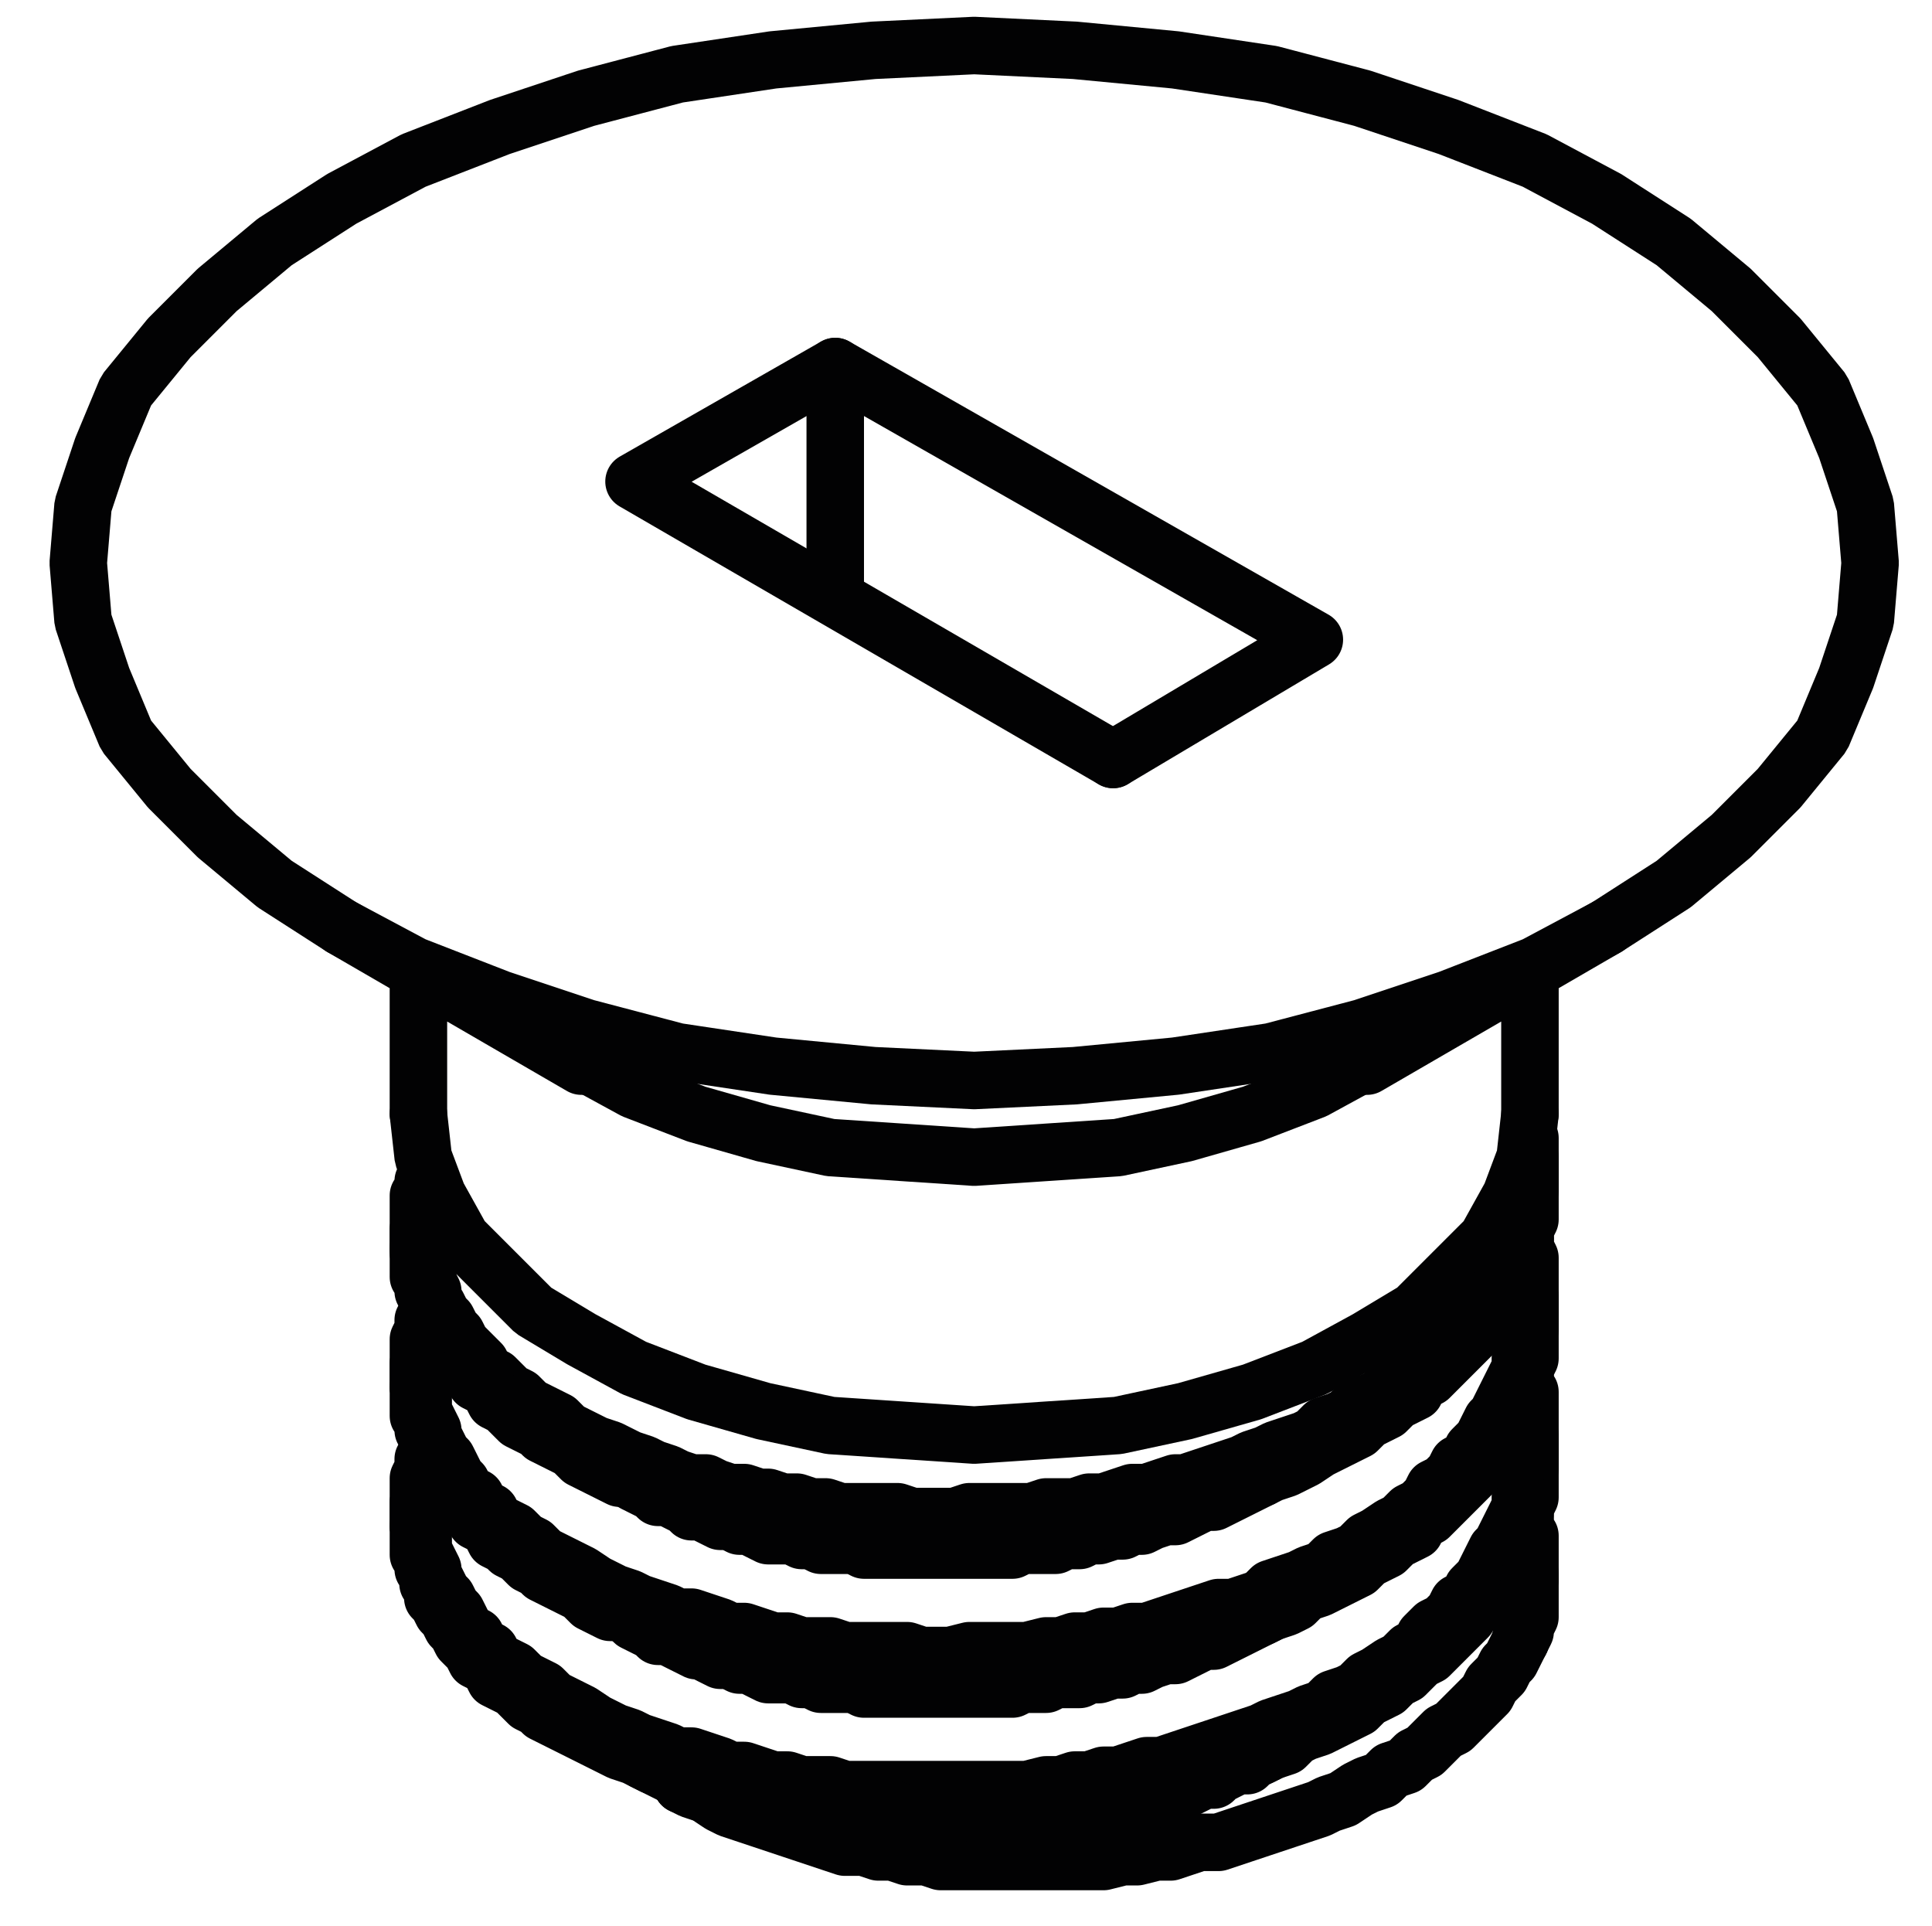
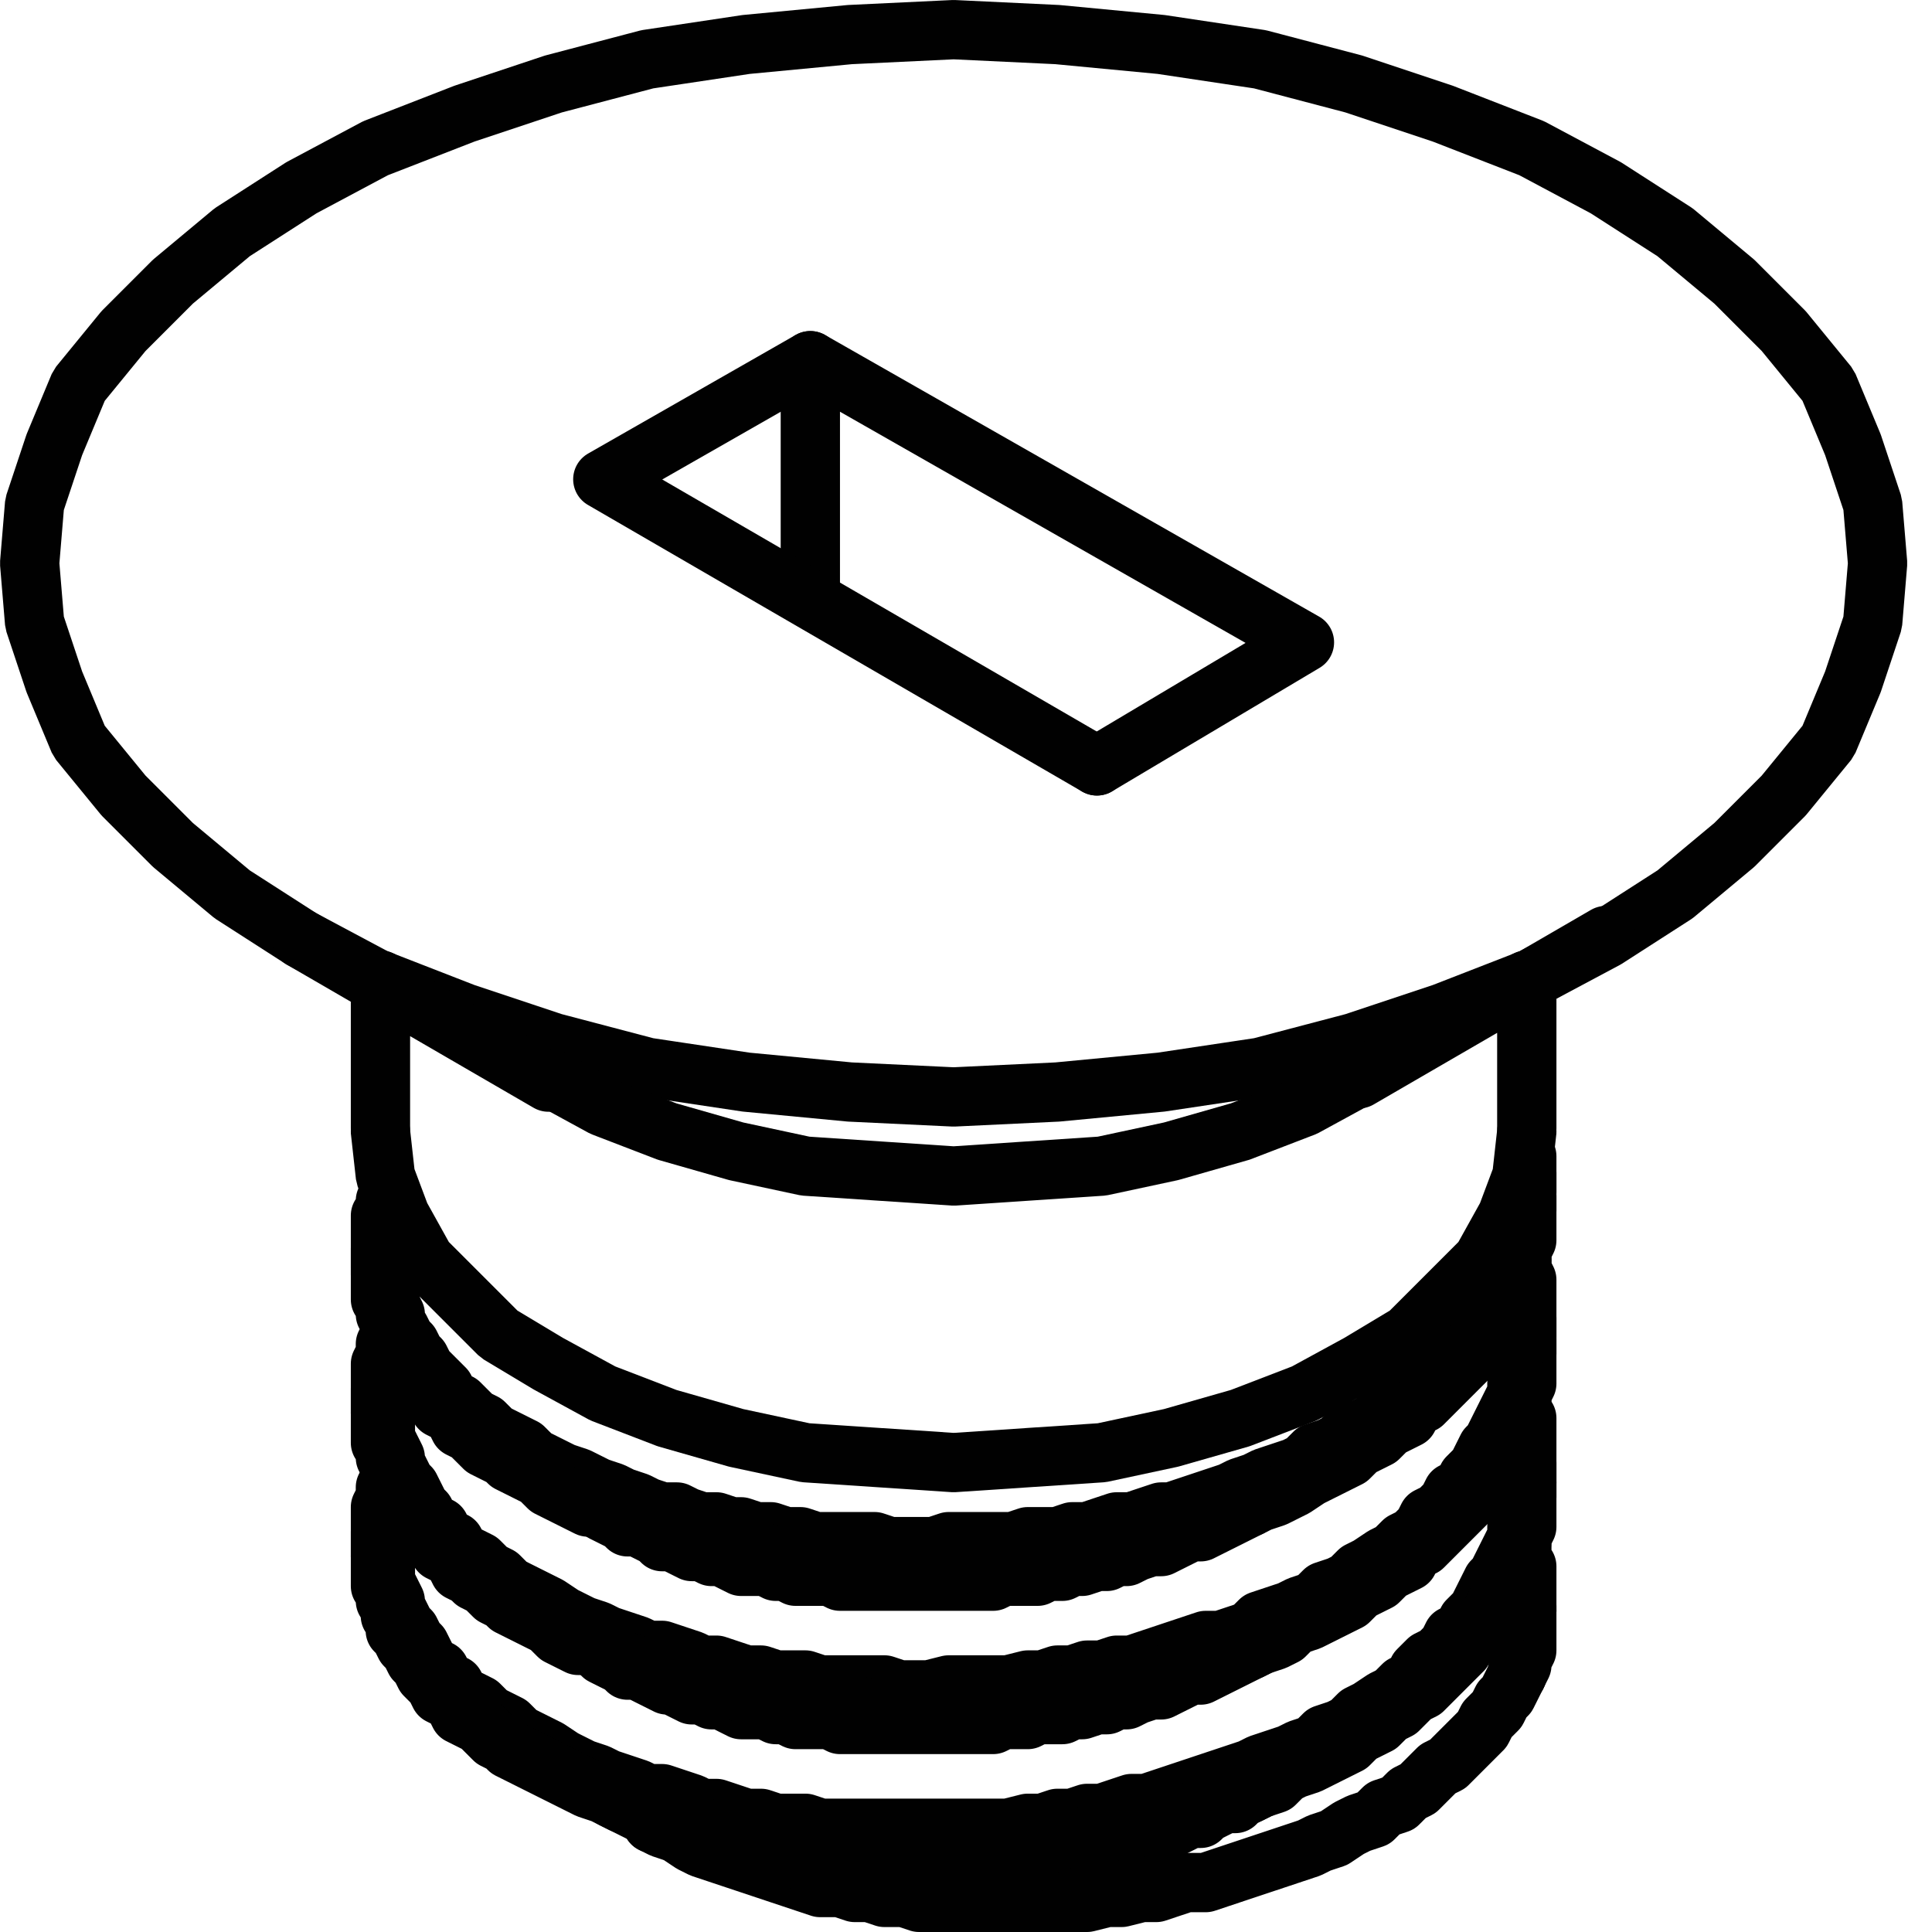
- <svg xmlns="http://www.w3.org/2000/svg" version="1.1" id="Layer_1" x="0px" y="0px" viewBox="0 0 48.39 48.22" style="enable-background:new 0 0 48.39 48.22;" xml:space="preserve">
-   <style type="text/css">
- 	.st0{fill:none;stroke:#020203;stroke-width:1.44;stroke-linecap:round;stroke-linejoin:round;stroke-miterlimit:10;}
- 	.st1{fill:none;stroke:#020203;stroke-width:1.44;stroke-linecap:round;stroke-linejoin:bevel;stroke-miterlimit:10;}
- </style>
-   <polyline class="st0" points="27.88,19.02 32.92,16.02 20.92,9.18 20.92,14.94 " />
-   <polyline class="st0" points="20.92,9.18 15.88,12.06 27.88,19.02 " />
-   <polygon class="st1" points="1.96,14.1 2.08,15.54 2.56,16.98 3.16,18.42 4.24,19.74 5.44,20.94 6.88,22.14 8.56,23.22 10.36,24.18   12.52,25.02 14.68,25.74 16.96,26.34 19.36,26.7 21.88,26.94 24.4,27.06 26.92,26.94 29.44,26.7 31.84,26.34 34.12,25.74   36.28,25.02 38.44,24.18 40.24,23.22 41.92,22.14 43.36,20.94 44.56,19.74 45.64,18.42 46.24,16.98 46.72,15.54 46.84,14.1   46.72,12.66 46.24,11.22 45.64,9.78 44.56,8.46 43.36,7.26 41.92,6.06 40.24,4.98 38.44,4.02 36.28,3.18 34.12,2.46 31.84,1.86   29.44,1.5 26.92,1.26 24.4,1.14 21.88,1.26 19.36,1.5 16.96,1.86 14.68,2.46 12.52,3.18 10.36,4.02 8.56,4.98 6.88,6.06 5.44,7.26   4.24,8.46 3.16,9.78 2.56,11.22 2.08,12.66 " />
-   <polyline class="st1" points="14.56,26.58 15.88,27.3 17.44,27.9 19.12,28.38 20.8,28.74 22.6,28.86 24.4,28.98 26.2,28.86   28,28.74 29.68,28.38 31.36,27.9 32.92,27.3 34.24,26.58 " />
-   <polyline class="st0" points="38.08,41.1 37.96,41.34 37.84,41.58 37.72,41.7 37.6,41.94 37.36,42.18 37.24,42.42 37,42.66   36.88,42.78 36.64,43.02 36.4,43.26 36.16,43.38 35.92,43.62 35.68,43.86 35.44,43.98 35.2,44.22 34.84,44.34 34.6,44.58   34.24,44.7 34,44.82 33.64,45.06 33.28,45.18 33.04,45.3 32.68,45.42 32.32,45.54 31.96,45.66 31.6,45.78 31.24,45.9 30.88,46.02   30.52,46.14 30.04,46.14 29.68,46.26 29.32,46.38 28.96,46.38 28.48,46.5 28.12,46.5 27.64,46.62 27.28,46.62 26.92,46.62   26.44,46.62 26.08,46.62 25.6,46.62 25.24,46.62 24.76,46.62 24.4,46.62 24.04,46.62 23.56,46.62 23.2,46.5 22.72,46.5 22.36,46.38   22,46.38 21.64,46.26 21.16,46.26 20.8,46.14 20.44,46.02 20.08,45.9 19.72,45.78 19.36,45.66 19,45.54 18.64,45.42 18.28,45.3   18.04,45.18 17.68,44.94 17.32,44.82 17.08,44.7 " />
-   <polyline class="st0" points="38.32,28.5 38.32,28.62 38.32,28.86 38.32,29.1 38.32,29.34 38.32,29.58 38.32,29.82 38.2,30.06   38.2,30.3 38.2,30.54 38.08,30.66 37.96,30.9 37.96,31.14 37.84,31.38 37.72,31.62 37.6,31.86 37.48,31.98 37.36,32.22 37.24,32.46   37,32.7 36.88,32.82 36.64,33.06 36.52,33.3 36.28,33.42 36.16,33.66 35.92,33.9 35.68,34.02 35.56,34.26 35.32,34.38 35.08,34.62   34.84,34.74 34.6,34.98 34.36,35.1 34,35.22 33.76,35.46 33.52,35.58 33.16,35.7 32.92,35.94 32.68,36.06 32.32,36.18 31.96,36.3   31.72,36.42 31.36,36.54 31.12,36.66 30.76,36.78 30.4,36.9 30.04,37.02 29.68,37.14 29.44,37.14 29.08,37.26 28.72,37.38   28.36,37.38 28,37.5 27.64,37.62 27.28,37.62 26.92,37.74 26.56,37.74 26.2,37.74 25.84,37.86 25.48,37.86 25.12,37.86 24.76,37.86   24.28,37.86 23.92,37.98 23.56,37.98 23.2,37.98 22.84,37.98 22.48,37.86 22.12,37.86 21.76,37.86 21.4,37.86 21.04,37.86   20.68,37.74 20.32,37.74 19.96,37.62 19.6,37.62 19.24,37.5 19,37.5 18.64,37.38 18.28,37.38 17.92,37.26 17.68,37.14 17.32,37.14   16.96,37.02 16.72,36.9 16.36,36.78 16.12,36.66 15.76,36.54 15.52,36.42 15.28,36.3 14.92,36.18 14.68,36.06 14.44,35.94   14.2,35.82 13.96,35.58 13.72,35.46 13.48,35.34 13.24,35.22 13,34.98 12.76,34.86 12.64,34.74 12.4,34.5 12.16,34.38 12.04,34.14   11.92,34.02 11.68,33.78 11.56,33.66 11.44,33.42 11.32,33.3 11.2,33.06 11.08,32.94 10.96,32.7 10.84,32.58 10.84,32.34   10.72,32.1 10.72,31.98 10.6,31.74 10.6,31.5 10.48,31.38 10.48,31.14 10.48,31.02 10.48,30.78 10.48,30.54 10.48,30.42   10.48,30.18 10.48,29.94 10.6,29.82 10.6,29.58 10.72,29.34 " />
-   <polyline class="st0" points="38.2,31.02 38.2,31.26 38.32,31.5 38.32,31.74 38.32,31.86 38.32,32.1 38.32,32.34 38.32,32.58   38.32,32.82 38.32,33.06 38.32,33.3 38.2,33.54 38.2,33.78 38.08,34.02 38.08,34.26 37.96,34.5 37.84,34.74 37.72,34.98 37.6,35.22   37.48,35.46 37.36,35.58 37.24,35.82 37.12,36.06 36.88,36.3 36.76,36.54 36.52,36.66 36.4,36.9 36.16,37.14 35.92,37.26 35.8,37.5   35.56,37.74 35.32,37.86 35.08,38.1 34.84,38.22 34.48,38.46 34.24,38.58 34,38.82 33.76,38.94 33.4,39.06 33.16,39.3 32.8,39.42   32.56,39.54 32.2,39.66 31.84,39.78 31.6,40.02 31.24,40.14 30.88,40.26 30.52,40.26 30.16,40.38 29.8,40.5 29.44,40.62   29.08,40.74 28.72,40.86 28.36,40.86 28,40.98 27.64,40.98 27.28,41.1 26.92,41.1 26.56,41.22 26.2,41.22 25.72,41.34 25.36,41.34   25,41.34 24.64,41.34 24.28,41.34 23.8,41.46 23.44,41.46 23.08,41.46 22.72,41.34 22.36,41.34 22,41.34 21.52,41.34 21.16,41.34   20.8,41.22 20.44,41.22 20.08,41.22 19.72,41.1 19.36,41.1 19,40.98 18.64,40.86 18.28,40.86 18.04,40.74 17.68,40.62 17.32,40.5   16.96,40.5 16.72,40.38 16.36,40.26 16,40.14 15.76,40.02 15.4,39.9 15.16,39.78 14.92,39.66 14.56,39.42 14.32,39.3 14.08,39.18   13.84,39.06 13.6,38.94 13.36,38.7 13.12,38.58 12.88,38.34 12.64,38.22 12.4,38.1 12.28,37.86 12.04,37.74 11.92,37.5 11.68,37.38   11.56,37.14 11.44,37.02 11.32,36.78 11.2,36.54 11.08,36.42 10.96,36.18 10.84,35.94 10.84,35.82 10.72,35.58 10.6,35.34   10.6,35.22 10.6,34.98 10.48,34.74 10.48,34.5 10.48,34.38 10.48,34.14 10.48,33.9 10.48,33.78 10.48,33.54 10.6,33.3 10.6,33.06   10.72,32.94 10.72,32.7 " />
-   <polyline class="st0" points="38.2,34.5 38.2,34.74 38.32,34.86 38.32,35.1 38.32,35.34 38.32,35.58 38.32,35.82 38.32,36.06   38.32,36.3 38.32,36.54 38.32,36.78 38.2,37.02 38.2,37.26 38.08,37.5 38.08,37.74 37.96,37.98 37.84,38.22 37.72,38.46 37.6,38.7   37.48,38.82 37.36,39.06 37.24,39.3 37.12,39.54 36.88,39.78 36.76,40.02 36.52,40.14 36.4,40.38 36.16,40.62 35.92,40.74   35.68,40.98 35.56,41.22 35.32,41.34 35.08,41.58 34.84,41.7 34.48,41.94 34.24,42.06 34,42.3 33.76,42.42 33.4,42.54 33.16,42.78   32.8,42.9 32.56,43.02 32.2,43.14 31.84,43.26 31.6,43.38 31.24,43.5 30.88,43.62 30.52,43.74 30.16,43.86 29.8,43.98 29.44,44.1   29.08,44.22 28.72,44.22 28.36,44.34 28,44.46 27.64,44.46 27.28,44.58 26.92,44.58 26.56,44.7 26.2,44.7 25.72,44.82 25.36,44.82   25,44.82 24.64,44.82 24.28,44.82 23.8,44.82 23.44,44.82 23.08,44.82 22.72,44.82 22.36,44.82 22,44.82 21.52,44.82 21.16,44.82   20.8,44.7 20.44,44.7 20.08,44.7 19.72,44.58 19.36,44.58 19,44.46 18.64,44.34 18.28,44.34 18.04,44.22 17.68,44.1 17.32,43.98   16.96,43.98 16.72,43.86 16.36,43.74 16,43.62 15.76,43.5 15.4,43.38 15.16,43.26 14.92,43.14 14.56,42.9 14.32,42.78 14.08,42.66   13.84,42.54 13.6,42.3 13.36,42.18 13.12,42.06 12.88,41.82 12.64,41.7 12.4,41.58 12.28,41.34 12.04,41.22 11.92,40.98   11.68,40.86 11.56,40.62 11.44,40.38 11.32,40.26 11.2,40.02 11.08,39.9 10.96,39.66 10.84,39.42 10.84,39.3 10.72,39.06   10.6,38.82 10.6,38.7 10.6,38.46 10.48,38.22 10.48,37.98 10.48,37.86 10.48,37.62 10.48,37.38 10.48,37.26 10.48,37.02 10.6,36.78   10.6,36.54 10.72,36.42 10.72,36.18 " />
-   <polyline class="st0" points="38.2,37.98 38.2,38.1 38.2,38.34 38.32,38.46 38.32,38.7 38.32,38.94 38.32,39.06 38.32,39.3   38.32,39.54 38.32,39.66 38.32,39.9 38.32,40.14 38.32,40.26 38.32,40.5 38.2,40.74 38.2,40.86 38.08,41.1 " />
-   <polyline class="st0" points="31.96,36.78 31.72,36.9 31.6,37.02 31.36,37.14 31.12,37.26 30.88,37.38 30.64,37.5 30.4,37.62   30.16,37.62 29.92,37.74 29.68,37.86 29.44,37.98 29.2,37.98 28.84,38.1 28.6,38.22 28.36,38.22 28.12,38.34 27.88,38.34   27.52,38.46 27.28,38.46 27.04,38.58 26.68,38.58 26.44,38.7 26.2,38.7 25.84,38.7 25.6,38.7 25.36,38.82 25,38.82 24.76,38.82   24.52,38.82 24.16,38.82 23.92,38.82 23.68,38.82 23.32,38.82 23.08,38.82 22.84,38.82 22.48,38.82 22.24,38.82 22,38.82   21.64,38.82 21.4,38.7 21.16,38.7 20.92,38.7 20.56,38.7 20.32,38.58 20.08,38.58 19.84,38.46 19.6,38.46 19.24,38.46 19,38.34   18.76,38.22 18.52,38.22 18.28,38.1 18.04,38.1 17.8,37.98 17.56,37.86 17.32,37.86 17.2,37.74 16.96,37.62 16.72,37.5 16.48,37.5   16.36,37.38 16.12,37.26 15.88,37.14 15.76,37.02 " />
-   <polyline class="st0" points="31.96,40.26 31.84,40.38 31.6,40.5 31.36,40.62 31.12,40.74 30.88,40.86 30.64,40.98 30.4,41.1   30.16,41.1 29.92,41.22 29.68,41.34 29.44,41.46 29.2,41.46 28.84,41.58 28.6,41.7 28.36,41.7 28.12,41.82 27.88,41.82 27.52,41.94   27.28,41.94 27.04,42.06 26.68,42.06 26.44,42.06 26.2,42.18 25.84,42.18 25.6,42.18 25.36,42.3 25,42.3 24.76,42.3 24.52,42.3   24.16,42.3 23.92,42.3 23.68,42.3 23.32,42.3 23.08,42.3 22.84,42.3 22.48,42.3 22.24,42.3 22,42.3 21.64,42.3 21.4,42.18   21.16,42.18 20.92,42.18 20.56,42.18 20.32,42.06 20.08,42.06 19.84,41.94 19.6,41.94 19.24,41.94 19,41.82 18.76,41.7 18.52,41.7   18.28,41.58 18.04,41.58 17.8,41.46 17.56,41.34 17.44,41.34 17.2,41.22 16.96,41.1 16.72,40.98 16.48,40.98 16.36,40.86   16.12,40.74 15.88,40.62 15.76,40.5 " />
-   <polyline class="st0" points="31.96,43.74 31.84,43.86 31.6,43.98 31.36,44.1 31.24,44.22 31,44.22 30.76,44.34 30.52,44.46   30.4,44.58 30.16,44.58 29.92,44.7 29.68,44.82 29.44,44.82 29.2,44.94 28.96,45.06 28.72,45.06 28.48,45.18 28.36,45.18   28.12,45.3 27.88,45.3 27.52,45.42 27.28,45.42 27.04,45.54 26.8,45.54 26.56,45.54 26.32,45.66 26.08,45.66 25.84,45.66   25.6,45.66 25.36,45.78 25.12,45.78 24.88,45.78 24.52,45.78 24.28,45.78 24.04,45.78 23.8,45.78 23.56,45.78 23.32,45.78   23.08,45.78 22.84,45.78 22.6,45.78 22.36,45.78 22,45.78 21.76,45.78 21.52,45.66 21.28,45.66 21.04,45.66 20.8,45.66 20.56,45.54   20.32,45.54 20.08,45.54 19.84,45.42 19.6,45.42 19.48,45.42 19.24,45.3 19,45.3 18.76,45.18 18.52,45.18 18.28,45.06 18.04,45.06   17.92,44.94 17.68,44.94 17.44,44.82 17.32,44.7 17.08,44.7 " />
-   <polyline class="st1" points="10.48,27.9 10.6,28.98 10.96,29.94 11.56,31.02 12.4,31.86 13.36,32.82 14.56,33.54 15.88,34.26   17.44,34.86 19.12,35.34 20.8,35.7 22.6,35.82 24.4,35.94 26.2,35.82 28,35.7 29.68,35.34 31.36,34.86 32.92,34.26 34.24,33.54   35.44,32.82 36.4,31.86 37.24,31.02 37.84,29.94 38.2,28.98 38.32,27.9 " />
-   <polyline class="st1" points="16.12,44.1 16.6,44.34 17.08,44.58 " />
-   <polyline class="st0" points="10.48,38.22 10.48,38.34 10.48,38.58 10.48,38.7 10.48,38.94 10.6,39.06 10.6,39.3 10.72,39.42   10.72,39.66 10.84,39.78 10.84,40.02 10.96,40.14 11.08,40.38 11.2,40.5 11.32,40.74 11.44,40.86 11.56,41.1 11.68,41.22   11.8,41.34 11.92,41.58 12.16,41.7 12.28,41.82 12.4,42.06 12.64,42.18 12.88,42.3 13,42.42 13.24,42.66 13.48,42.78 13.6,42.9   13.84,43.02 14.08,43.14 14.32,43.26 14.56,43.38 14.8,43.5 15.04,43.62 15.28,43.74 15.52,43.86 15.88,43.98 16.12,44.1   16.36,44.22 16.72,44.34 16.96,44.46 17.2,44.46 17.56,44.58 17.8,44.7 18.16,44.82 18.4,44.82 18.76,44.94 19.12,44.94   19.36,45.06 19.72,45.06 20.08,45.18 20.32,45.18 20.68,45.18 21.04,45.3 21.4,45.3 21.64,45.3 22,45.3 22.36,45.3 22.72,45.42   23.08,45.42 23.44,45.42 23.68,45.42 24.04,45.42 24.4,45.3 24.76,45.3 25.12,45.3 25.48,45.3 25.84,45.3 26.08,45.18 26.44,45.18   26.8,45.18 27.16,45.06 27.52,45.06 27.76,44.94 28.12,44.94 28.48,44.82 28.84,44.82 29.08,44.7 29.44,44.58 29.8,44.58   30.04,44.46 30.4,44.34 30.64,44.22 31,44.1 31.24,43.98 31.6,43.98 31.84,43.86 32.2,43.74 32.44,43.5 32.68,43.38 33.04,43.26   33.28,43.14 33.52,43.02 33.76,42.9 34,42.78 34.24,42.54 34.48,42.42 34.72,42.3 34.96,42.06 35.2,41.94 35.44,41.7 35.56,41.58   35.8,41.46 36.04,41.22 36.16,41.1 36.4,40.86 36.52,40.74 36.76,40.5 36.88,40.26 37,40.14 37.12,39.9 37.36,39.78 37.48,39.54   37.6,39.3 37.72,39.18 37.72,38.94 37.84,38.7 37.96,38.58 38.08,38.34 38.08,38.1 38.2,37.86 38.2,37.74 38.32,37.5 38.32,37.26   38.32,37.02 38.32,36.9 38.32,36.66 38.32,36.42 " />
-   <polyline class="st0" points="10.48,34.74 10.48,34.86 10.48,35.1 10.48,35.22 10.48,35.46 10.6,35.58 10.6,35.82 10.72,35.94   10.72,36.18 10.84,36.3 10.84,36.54 10.96,36.66 11.08,36.9 11.2,37.02 11.32,37.26 11.44,37.38 11.56,37.62 11.68,37.74   11.8,37.86 11.92,38.1 12.16,38.22 12.28,38.34 12.4,38.58 12.64,38.7 12.76,38.82 13,38.94 13.24,39.18 13.48,39.3 13.6,39.42   13.84,39.54 14.08,39.66 14.32,39.78 14.56,39.9 14.8,40.14 15.04,40.26 15.28,40.38 15.52,40.38 15.88,40.5 16.12,40.62   16.36,40.74 16.72,40.86 16.96,40.98 17.2,41.1 17.56,41.1 17.8,41.22 18.16,41.34 18.4,41.34 18.76,41.46 19.12,41.46 19.36,41.58   19.72,41.58 20.08,41.7 20.32,41.7 20.68,41.7 21.04,41.82 21.4,41.82 21.64,41.82 22,41.82 22.36,41.94 22.72,41.94 23.08,41.94   23.44,41.94 23.68,41.94 24.04,41.94 24.4,41.94 24.76,41.82 25.12,41.82 25.48,41.82 25.84,41.82 26.08,41.7 26.44,41.7 26.8,41.7   27.16,41.58 27.52,41.58 27.76,41.46 28.12,41.46 28.48,41.34 28.84,41.34 29.08,41.22 29.44,41.1 29.8,41.1 30.04,40.98   30.4,40.86 30.64,40.74 31,40.62 31.24,40.62 31.6,40.5 31.84,40.38 32.2,40.26 32.44,40.14 32.68,39.9 33.04,39.78 33.28,39.66   33.52,39.54 33.76,39.42 34,39.3 34.24,39.06 34.48,38.94 34.72,38.82 34.96,38.58 35.2,38.46 35.44,38.34 35.56,38.1 35.8,37.98   36.04,37.74 36.16,37.62 36.4,37.38 36.52,37.26 36.76,37.02 36.88,36.9 37,36.66 37.12,36.42 37.24,36.3 37.48,36.06 37.6,35.82   37.6,35.7 37.72,35.46 37.84,35.22 37.96,35.1 38.08,34.86 38.08,34.62 38.2,34.38 38.2,34.26 38.32,34.02 38.32,33.78 38.32,33.54   38.32,33.42 38.32,33.18 38.32,32.94 " />
-   <polyline class="st0" points="10.48,31.26 10.48,31.38 10.48,31.62 10.48,31.74 10.48,31.98 10.6,32.1 10.6,32.34 10.72,32.46   10.72,32.7 10.84,32.82 10.84,33.06 10.96,33.18 11.08,33.42 11.2,33.54 11.32,33.78 11.44,33.9 11.56,34.14 11.68,34.26   11.8,34.38 11.92,34.62 12.16,34.74 12.28,34.86 12.4,35.1 12.64,35.22 12.76,35.34 13,35.58 13.24,35.7 13.48,35.82 13.6,35.94   13.84,36.06 14.08,36.18 14.32,36.3 14.56,36.54 14.8,36.66 15.04,36.78 15.28,36.9 15.52,37.02 15.88,37.02 16.12,37.14   16.36,37.26 16.72,37.38 16.96,37.5 17.2,37.62 17.56,37.62 17.8,37.74 18.16,37.86 18.4,37.86 18.76,37.98 19.12,37.98 19.36,38.1   19.72,38.1 20.08,38.22 20.32,38.22 20.68,38.34 21.04,38.34 21.4,38.34 21.64,38.34 22,38.34 22.36,38.46 22.72,38.46 23.08,38.46   23.44,38.46 23.68,38.46 24.04,38.46 24.4,38.46 24.76,38.34 25.12,38.34 25.48,38.34 25.72,38.34 26.08,38.34 26.44,38.22   26.8,38.22 27.16,38.1 27.52,38.1 27.76,37.98 28.12,37.98 28.48,37.86 28.84,37.86 29.08,37.74 29.44,37.62 29.8,37.62 30.04,37.5   30.4,37.38 30.64,37.26 31,37.14 31.24,37.14 31.6,37.02 31.84,36.9 32.2,36.78 32.44,36.66 32.68,36.54 33.04,36.3 33.28,36.18   33.52,36.06 33.76,35.94 34,35.82 34.24,35.58 34.48,35.46 34.72,35.34 34.96,35.1 35.2,34.98 35.44,34.86 35.56,34.62 35.8,34.5   36.04,34.26 36.16,34.14 36.4,33.9 36.52,33.78 36.76,33.54 36.88,33.42 37,33.18 37.12,32.94 37.24,32.82 37.36,32.58 37.48,32.34   37.6,32.22 37.72,31.98 37.84,31.74 37.96,31.62 38.08,31.38 38.08,31.14 38.2,31.02 38.2,30.78 38.32,30.54 38.32,30.3   38.32,30.18 38.32,29.94 38.32,29.7 38.32,29.46 " />
-   <polyline class="st1" points="38.08,41.1 38.2,40.26 38.32,39.54 " />
-   <path class="st0" d="M10.48,37.62v0.6 M10.48,34.14v0.6 M10.48,30.78v0.48 M10.48,24.3v3.6 M38.32,39.42v0.12 M38.32,35.94v0.48   M38.32,32.46v0.48 M38.32,28.98v0.48 M38.32,24.3v3.6 M34.24,26.7l6-3.48 M14.56,26.7l-6-3.48" />
+ <svg xmlns="http://www.w3.org/2000/svg" id="Layer_1" data-name="Layer 1" viewBox="0 0 46.32 46.92">
+   <polyline points="26.64 18.6 31.68 15.6 19.68 8.76 19.68 14.52" style="fill:none;stroke:#010101;stroke-linecap:round;stroke-linejoin:round;stroke-width:1.44px" />
+   <polyline points="19.68 8.76 14.64 11.64 26.64 18.6" style="fill:none;stroke:#010101;stroke-linecap:round;stroke-linejoin:round;stroke-width:1.44px" />
+   <polygon points="0.72 13.68 0.84 15.12 1.32 16.56 1.92 18 3 19.32 4.2 20.52 5.64 21.72 7.32 22.8 9.12 23.76 11.28 24.6 13.44 25.32 15.72 25.92 18.12 26.28 20.64 26.52 23.16 26.64 25.68 26.52 28.2 26.28 30.6 25.92 32.88 25.32 35.04 24.6 37.2 23.76 39 22.8 40.68 21.72 42.12 20.52 43.32 19.32 44.4 18 45 16.56 45.48 15.12 45.6 13.68 45.48 12.24 45 10.8 44.4 9.36 43.32 8.04 42.12 6.84 40.68 5.64 39 4.56 37.2 3.6 35.04 2.76 32.88 2.04 30.6 1.44 28.2 1.08 25.68 0.84 23.16 0.72 20.64 0.84 18.12 1.08 15.72 1.44 13.44 2.04 11.28 2.76 9.12 3.6 7.32 4.56 5.64 5.64 4.2 6.84 3 8.04 1.92 9.36 1.32 10.8 0.84 12.24 0.72 13.68" style="fill:none;stroke:#010101;stroke-linecap:round;stroke-linejoin:bevel;stroke-width:1.44px" />
+   <polyline points="13.32 26.16 14.64 26.88 16.2 27.48 17.88 27.96 19.56 28.32 21.36 28.44 23.16 28.56 24.96 28.44 26.76 28.32 28.44 27.96 30.12 27.48 31.68 26.88 33 26.16" style="fill:none;stroke:#010101;stroke-linecap:round;stroke-linejoin:bevel;stroke-width:1.44px" />
+   <polyline points="36.84 40.68 36.72 40.92 36.6 41.16 36.48 41.28 36.36 41.52 36.12 41.76 36 42 35.76 42.24 35.64 42.36 35.4 42.6 35.16 42.84 34.92 42.96 34.68 43.2 34.44 43.44 34.2 43.56 33.96 43.8 33.6 43.92 33.36 44.16 33 44.28 32.76 44.4 32.4 44.64 32.04 44.76 31.8 44.88 31.44 45 31.08 45.12 30.72 45.24 30.36 45.36 30 45.48 29.64 45.6 29.28 45.72 28.8 45.72 28.44 45.84 28.08 45.96 27.72 45.96 27.24 46.08 26.88 46.08 26.4 46.2 26.04 46.2 25.68 46.2 25.2 46.2 24.84 46.2 24.36 46.2 24 46.2 23.52 46.2 23.16 46.2 22.8 46.2 22.32 46.2 21.96 46.08 21.48 46.08 21.12 45.96 20.76 45.96 20.4 45.84 19.92 45.84 19.56 45.72 19.2 45.6 18.84 45.48 18.48 45.36 18.12 45.24 17.76 45.12 17.4 45 17.04 44.88 16.8 44.76 16.44 44.52 16.08 44.4 15.84 44.28" style="fill:none;stroke:#010101;stroke-linecap:round;stroke-linejoin:round;stroke-width:1.44px" />
+   <polyline points="37.08 28.08 37.08 28.2 37.08 28.44 37.08 28.68 37.08 28.92 37.08 29.16 37.08 29.4 36.96 29.64 36.96 29.88 36.96 30.12 36.84 30.24 36.72 30.48 36.72 30.72 36.6 30.96 36.48 31.2 36.36 31.44 36.24 31.56 36.12 31.8 36 32.04 35.76 32.28 35.64 32.4 35.4 32.64 35.28 32.88 35.04 33 34.92 33.24 34.68 33.48 34.44 33.6 34.32 33.84 34.08 33.96 33.84 34.2 33.6 34.32 33.36 34.56 33.12 34.68 32.76 34.8 32.52 35.04 32.28 35.16 31.92 35.28 31.68 35.52 31.44 35.64 31.08 35.76 30.72 35.88 30.48 36 30.12 36.12 29.88 36.24 29.52 36.36 29.16 36.48 28.8 36.6 28.44 36.72 28.2 36.72 27.84 36.84 27.48 36.96 27.12 36.96 26.76 37.08 26.4 37.2 26.04 37.2 25.68 37.32 25.32 37.32 24.96 37.32 24.6 37.44 24.24 37.44 23.88 37.44 23.52 37.44 23.04 37.44 22.68 37.56 22.32 37.56 21.96 37.56 21.6 37.56 21.24 37.44 20.88 37.44 20.52 37.44 20.16 37.44 19.8 37.44 19.44 37.32 19.08 37.32 18.72 37.2 18.36 37.2 18 37.08 17.76 37.08 17.4 36.96 17.04 36.96 16.68 36.84 16.44 36.72 16.08 36.72 15.72 36.6 15.48 36.48 15.12 36.36 14.88 36.24 14.52 36.12 14.28 36 14.04 35.88 13.68 35.76 13.44 35.64 13.2 35.52 12.96 35.4 12.72 35.16 12.48 35.04 12.24 34.92 12 34.8 11.76 34.56 11.52 34.44 11.4 34.32 11.16 34.08 10.92 33.96 10.8 33.72 10.68 33.6 10.44 33.36 10.32 33.24 10.2 33 10.08 32.88 9.96 32.64 9.84 32.52 9.72 32.28 9.6 32.16 9.6 31.92 9.48 31.68 9.48 31.56 9.36 31.32 9.36 31.08 9.24 30.96 9.24 30.72 9.24 30.6 9.24 30.36 9.24 30.12 9.24 30 9.24 29.76 9.24 29.52 9.36 29.4 9.36 29.16 9.48 28.92" style="fill:none;stroke:#010101;stroke-linecap:round;stroke-linejoin:round;stroke-width:1.44px" />
+   <polyline points="36.96 30.6 36.96 30.84 37.08 31.08 37.08 31.32 37.08 31.44 37.08 31.68 37.08 31.92 37.08 32.16 37.08 32.4 37.08 32.64 37.08 32.88 36.96 33.12 36.96 33.36 36.84 33.6 36.84 33.84 36.72 34.08 36.6 34.32 36.48 34.56 36.36 34.8 36.24 35.04 36.12 35.16 36 35.4 35.88 35.64 35.64 35.88 35.52 36.12 35.28 36.24 35.16 36.48 34.92 36.72 34.68 36.84 34.56 37.08 34.32 37.32 34.08 37.44 33.84 37.68 33.6 37.8 33.24 38.04 33 38.16 32.76 38.4 32.52 38.52 32.16 38.64 31.92 38.88 31.56 39 31.32 39.12 30.96 39.24 30.6 39.36 30.36 39.6 30 39.72 29.64 39.84 29.28 39.84 28.92 39.96 28.56 40.08 28.2 40.2 27.84 40.32 27.48 40.44 27.12 40.44 26.76 40.56 26.4 40.56 26.04 40.68 25.68 40.68 25.32 40.8 24.96 40.8 24.48 40.92 24.12 40.92 23.76 40.92 23.4 40.92 23.04 40.92 22.56 41.04 22.2 41.04 21.84 41.04 21.48 40.92 21.12 40.92 20.76 40.92 20.28 40.92 19.92 40.92 19.56 40.8 19.2 40.8 18.84 40.8 18.48 40.68 18.12 40.68 17.76 40.56 17.4 40.44 17.04 40.44 16.8 40.32 16.44 40.2 16.08 40.08 15.72 40.08 15.48 39.96 15.12 39.84 14.76 39.72 14.52 39.6 14.16 39.48 13.92 39.36 13.68 39.24 13.32 39 13.08 38.88 12.84 38.76 12.6 38.64 12.36 38.52 12.12 38.28 11.88 38.16 11.64 37.92 11.4 37.8 11.16 37.68 11.04 37.44 10.8 37.32 10.68 37.08 10.44 36.96 10.32 36.72 10.2 36.6 10.08 36.36 9.96 36.12 9.84 36 9.72 35.76 9.6 35.52 9.6 35.4 9.48 35.16 9.36 34.92 9.36 34.8 9.36 34.56 9.24 34.32 9.24 34.08 9.24 33.96 9.24 33.72 9.24 33.48 9.24 33.36 9.24 33.12 9.36 32.88 9.36 32.64 9.48 32.52 9.48 32.28" style="fill:none;stroke:#010101;stroke-linecap:round;stroke-linejoin:round;stroke-width:1.44px" />
+   <polyline points="36.96 34.08 36.96 34.32 37.08 34.44 37.08 34.68 37.08 34.92 37.08 35.16 37.08 35.4 37.08 35.64 37.08 35.88 37.08 36.12 37.08 36.36 36.96 36.6 36.96 36.84 36.84 37.08 36.84 37.32 36.72 37.56 36.6 37.8 36.48 38.04 36.36 38.28 36.24 38.4 36.12 38.64 36 38.88 35.88 39.12 35.64 39.36 35.52 39.6 35.28 39.72 35.16 39.96 34.92 40.2 34.68 40.32 34.44 40.56 34.32 40.8 34.08 40.92 33.84 41.16 33.6 41.28 33.24 41.52 33 41.64 32.76 41.88 32.52 42 32.16 42.12 31.92 42.36 31.56 42.48 31.32 42.6 30.96 42.72 30.6 42.84 30.36 42.96 30 43.08 29.64 43.2 29.28 43.32 28.92 43.44 28.56 43.56 28.2 43.68 27.84 43.8 27.48 43.8 27.12 43.92 26.76 44.04 26.4 44.04 26.04 44.16 25.68 44.16 25.32 44.28 24.96 44.28 24.48 44.4 24.12 44.4 23.76 44.4 23.4 44.4 23.04 44.4 22.56 44.4 22.2 44.4 21.84 44.4 21.48 44.4 21.12 44.4 20.76 44.4 20.28 44.4 19.92 44.4 19.56 44.28 19.2 44.28 18.84 44.28 18.48 44.16 18.12 44.16 17.76 44.04 17.4 43.92 17.04 43.92 16.8 43.8 16.44 43.68 16.08 43.56 15.72 43.56 15.48 43.44 15.12 43.32 14.76 43.2 14.52 43.08 14.16 42.96 13.92 42.84 13.68 42.72 13.32 42.48 13.08 42.36 12.84 42.24 12.6 42.12 12.36 41.88 12.12 41.76 11.88 41.64 11.64 41.4 11.4 41.28 11.16 41.16 11.04 40.92 10.8 40.8 10.68 40.56 10.44 40.44 10.32 40.2 10.2 39.96 10.08 39.84 9.96 39.6 9.84 39.48 9.72 39.24 9.6 39 9.6 38.88 9.48 38.64 9.36 38.4 9.36 38.28 9.36 38.04 9.24 37.8 9.24 37.56 9.24 37.44 9.24 37.2 9.24 36.96 9.24 36.84 9.24 36.6 9.36 36.36 9.36 36.12 9.48 36 9.48 35.76" style="fill:none;stroke:#010101;stroke-linecap:round;stroke-linejoin:round;stroke-width:1.44px" />
+   <polyline points="36.96 37.56 36.96 37.68 36.96 37.92 37.08 38.04 37.08 38.28 37.08 38.52 37.08 38.64 37.08 38.88 37.08 39.12 37.08 39.24 37.08 39.48 37.08 39.72 37.08 39.84 37.08 40.08 36.96 40.32 36.96 40.44 36.84 40.68" style="fill:none;stroke:#010101;stroke-linecap:round;stroke-linejoin:round;stroke-width:1.44px" />
+   <polyline points="30.72 36.36 30.48 36.48 30.36 36.6 30.12 36.72 29.88 36.84 29.64 36.96 29.4 37.08 29.16 37.2 28.92 37.2 28.68 37.32 28.44 37.44 28.2 37.56 27.96 37.56 27.6 37.68 27.36 37.8 27.12 37.8 26.88 37.92 26.64 37.92 26.28 38.04 26.04 38.04 25.8 38.16 25.44 38.16 25.2 38.28 24.96 38.28 24.6 38.28 24.36 38.28 24.12 38.4 23.76 38.4 23.52 38.4 23.28 38.4 22.92 38.4 22.68 38.4 22.44 38.4 22.08 38.4 21.84 38.4 21.6 38.4 21.24 38.4 21 38.4 20.76 38.4 20.4 38.4 20.16 38.28 19.92 38.28 19.68 38.28 19.32 38.28 19.08 38.16 18.84 38.16 18.6 38.04 18.36 38.04 18 38.04 17.76 37.92 17.52 37.8 17.28 37.8 17.04 37.68 16.8 37.68 16.56 37.56 16.32 37.44 16.08 37.44 15.96 37.32 15.72 37.2 15.48 37.08 15.24 37.08 15.12 36.96 14.88 36.84 14.64 36.72 14.52 36.6" style="fill:none;stroke:#010101;stroke-linecap:round;stroke-linejoin:round;stroke-width:1.44px" />
+   <polyline points="30.72 39.84 30.6 39.96 30.36 40.08 30.12 40.2 29.88 40.32 29.64 40.44 29.4 40.56 29.16 40.68 28.92 40.68 28.68 40.8 28.44 40.92 28.2 41.04 27.96 41.04 27.6 41.16 27.36 41.28 27.12 41.28 26.88 41.4 26.64 41.4 26.28 41.52 26.04 41.52 25.8 41.64 25.44 41.64 25.2 41.64 24.96 41.76 24.6 41.76 24.36 41.76 24.12 41.88 23.76 41.88 23.52 41.88 23.28 41.88 22.92 41.88 22.68 41.88 22.44 41.88 22.08 41.88 21.84 41.88 21.6 41.88 21.24 41.88 21 41.88 20.76 41.88 20.4 41.88 20.16 41.76 19.92 41.76 19.68 41.76 19.32 41.76 19.08 41.64 18.84 41.64 18.6 41.52 18.36 41.52 18 41.52 17.76 41.4 17.52 41.28 17.28 41.28 17.04 41.16 16.8 41.16 16.56 41.04 16.32 40.92 16.2 40.92 15.96 40.8 15.72 40.68 15.48 40.56 15.24 40.56 15.12 40.44 14.88 40.32 14.64 40.2 14.52 40.08" style="fill:none;stroke:#010101;stroke-linecap:round;stroke-linejoin:round;stroke-width:1.44px" />
+   <polyline points="30.72 43.32 30.6 43.44 30.36 43.56 30.12 43.68 30 43.8 29.76 43.8 29.52 43.92 29.28 44.04 29.16 44.16 28.92 44.16 28.68 44.28 28.44 44.4 28.2 44.4 27.96 44.52 27.72 44.64 27.48 44.64 27.24 44.76 27.12 44.76 26.88 44.88 26.64 44.88 26.28 45 26.04 45 25.8 45.12 25.56 45.12 25.32 45.12 25.08 45.24 24.84 45.24 24.6 45.24 24.36 45.24 24.12 45.36 23.88 45.36 23.64 45.36 23.28 45.36 23.04 45.36 22.8 45.36 22.56 45.36 22.32 45.36 22.08 45.36 21.84 45.36 21.6 45.36 21.36 45.36 21.12 45.36 20.76 45.36 20.52 45.36 20.28 45.24 20.04 45.24 19.8 45.24 19.56 45.24 19.32 45.12 19.08 45.12 18.84 45.12 18.6 45 18.36 45 18.24 45 18 44.88 17.76 44.88 17.52 44.76 17.28 44.76 17.04 44.64 16.8 44.64 16.68 44.52 16.44 44.52 16.2 44.4 16.08 44.28 15.84 44.28" style="fill:none;stroke:#010101;stroke-linecap:round;stroke-linejoin:round;stroke-width:1.44px" />
+   <polyline points="9.24 27.48 9.36 28.56 9.72 29.52 10.32 30.6 11.16 31.44 12.12 32.4 13.32 33.12 14.64 33.84 16.2 34.44 17.88 34.92 19.56 35.28 21.36 35.4 23.16 35.52 24.96 35.4 26.76 35.28 28.44 34.92 30.12 34.44 31.68 33.84 33 33.12 34.2 32.4 35.16 31.44 36 30.6 36.6 29.52 36.96 28.56 37.08 27.48" style="fill:none;stroke:#010101;stroke-linecap:round;stroke-linejoin:bevel;stroke-width:1.44px" />
+   <polyline points="14.88 43.68 15.36 43.92 15.84 44.16" style="fill:none;stroke:#010101;stroke-linecap:round;stroke-linejoin:bevel;stroke-width:1.44px" />
+   <polyline points="9.24 37.8 9.24 37.92 9.24 38.16 9.24 38.28 9.24 38.52 9.36 38.64 9.36 38.88 9.48 39 9.48 39.24 9.6 39.36 9.6 39.6 9.72 39.72 9.84 39.96 9.96 40.08 10.08 40.32 10.2 40.44 10.32 40.68 10.44 40.8 10.56 40.92 10.68 41.16 10.92 41.28 11.04 41.4 11.16 41.64 11.4 41.76 11.64 41.88 11.76 42 12 42.24 12.24 42.36 12.36 42.48 12.6 42.6 12.84 42.72 13.08 42.84 13.32 42.96 13.56 43.08 13.8 43.2 14.04 43.32 14.28 43.44 14.64 43.56 14.88 43.68 15.12 43.8 15.48 43.92 15.72 44.04 15.96 44.04 16.32 44.16 16.56 44.28 16.92 44.4 17.16 44.4 17.52 44.52 17.88 44.52 18.12 44.64 18.48 44.64 18.84 44.76 19.08 44.76 19.44 44.76 19.8 44.88 20.16 44.88 20.4 44.88 20.76 44.88 21.12 44.88 21.48 45 21.84 45 22.2 45 22.44 45 22.8 45 23.16 44.88 23.52 44.88 23.88 44.88 24.24 44.88 24.6 44.88 24.84 44.76 25.2 44.76 25.56 44.76 25.92 44.64 26.28 44.64 26.52 44.52 26.88 44.52 27.24 44.4 27.6 44.4 27.84 44.28 28.2 44.16 28.56 44.16 28.8 44.04 29.16 43.92 29.4 43.8 29.76 43.68 30 43.56 30.36 43.56 30.6 43.44 30.96 43.32 31.2 43.08 31.44 42.96 31.8 42.84 32.04 42.72 32.28 42.6 32.52 42.48 32.76 42.36 33 42.12 33.24 42 33.48 41.88 33.72 41.64 33.96 41.52 34.2 41.28 34.32 41.16 34.56 41.04 34.8 40.8 34.92 40.68 35.16 40.44 35.28 40.32 35.52 40.08 35.64 39.84 35.76 39.72 35.88 39.48 36.12 39.36 36.24 39.12 36.36 38.88 36.48 38.76 36.48 38.52 36.6 38.28 36.72 38.16 36.84 37.92 36.84 37.68 36.96 37.44 36.96 37.32 37.08 37.08 37.08 36.84 37.08 36.6 37.08 36.48 37.08 36.24 37.08 36" style="fill:none;stroke:#010101;stroke-linecap:round;stroke-linejoin:round;stroke-width:1.44px" />
+   <polyline points="9.24 34.32 9.24 34.44 9.24 34.68 9.24 34.8 9.24 35.04 9.36 35.16 9.36 35.4 9.48 35.52 9.48 35.76 9.6 35.88 9.6 36.12 9.72 36.24 9.84 36.48 9.96 36.6 10.08 36.84 10.2 36.96 10.32 37.2 10.44 37.32 10.56 37.44 10.68 37.68 10.92 37.8 11.04 37.92 11.16 38.16 11.4 38.28 11.52 38.4 11.76 38.52 12 38.76 12.24 38.88 12.36 39 12.6 39.12 12.84 39.24 13.08 39.36 13.32 39.48 13.56 39.72 13.8 39.84 14.04 39.96 14.28 39.96 14.64 40.08 14.88 40.2 15.12 40.32 15.48 40.44 15.72 40.56 15.96 40.68 16.32 40.68 16.56 40.8 16.92 40.92 17.16 40.92 17.52 41.04 17.88 41.04 18.12 41.16 18.48 41.16 18.84 41.28 19.08 41.28 19.44 41.28 19.8 41.4 20.16 41.4 20.4 41.4 20.76 41.4 21.12 41.52 21.48 41.52 21.84 41.52 22.2 41.52 22.44 41.52 22.8 41.52 23.16 41.52 23.52 41.4 23.88 41.4 24.24 41.4 24.6 41.4 24.84 41.28 25.2 41.28 25.56 41.28 25.92 41.16 26.28 41.16 26.52 41.04 26.88 41.04 27.24 40.92 27.6 40.92 27.84 40.8 28.2 40.68 28.56 40.68 28.8 40.56 29.16 40.44 29.4 40.32 29.76 40.2 30 40.2 30.36 40.08 30.6 39.96 30.96 39.84 31.2 39.72 31.44 39.48 31.8 39.36 32.04 39.24 32.28 39.12 32.52 39 32.76 38.88 33 38.64 33.24 38.52 33.48 38.4 33.72 38.16 33.96 38.04 34.2 37.92 34.32 37.68 34.56 37.56 34.8 37.32 34.92 37.2 35.16 36.96 35.28 36.84 35.52 36.6 35.64 36.48 35.76 36.24 35.88 36 36 35.88 36.24 35.64 36.36 35.4 36.36 35.28 36.48 35.04 36.6 34.8 36.72 34.68 36.84 34.44 36.84 34.2 36.96 33.96 36.96 33.84 37.08 33.6 37.08 33.36 37.08 33.12 37.08 33 37.08 32.76 37.08 32.52" style="fill:none;stroke:#010101;stroke-linecap:round;stroke-linejoin:round;stroke-width:1.44px" />
+   <polyline points="9.24 30.84 9.24 30.96 9.24 31.2 9.24 31.32 9.24 31.56 9.36 31.68 9.36 31.92 9.48 32.04 9.48 32.28 9.6 32.4 9.6 32.64 9.72 32.76 9.84 33 9.96 33.12 10.08 33.36 10.2 33.48 10.32 33.72 10.44 33.84 10.56 33.96 10.68 34.2 10.92 34.32 11.04 34.44 11.16 34.68 11.4 34.8 11.52 34.92 11.76 35.16 12 35.28 12.24 35.4 12.36 35.52 12.6 35.64 12.84 35.76 13.08 35.88 13.32 36.12 13.56 36.24 13.8 36.36 14.04 36.48 14.28 36.6 14.64 36.6 14.88 36.72 15.12 36.84 15.48 36.96 15.72 37.08 15.96 37.2 16.32 37.2 16.56 37.32 16.92 37.44 17.16 37.44 17.52 37.56 17.88 37.56 18.12 37.68 18.48 37.68 18.84 37.8 19.08 37.8 19.44 37.92 19.8 37.92 20.16 37.92 20.4 37.92 20.76 37.92 21.12 38.04 21.48 38.04 21.84 38.04 22.2 38.04 22.44 38.04 22.8 38.04 23.16 38.04 23.52 37.92 23.88 37.92 24.24 37.92 24.48 37.92 24.84 37.92 25.2 37.8 25.56 37.8 25.92 37.68 26.28 37.68 26.52 37.56 26.88 37.56 27.24 37.44 27.6 37.44 27.84 37.32 28.2 37.2 28.56 37.2 28.8 37.08 29.16 36.96 29.4 36.84 29.76 36.72 30 36.72 30.36 36.6 30.6 36.48 30.96 36.36 31.2 36.24 31.44 36.12 31.8 35.88 32.04 35.76 32.28 35.64 32.52 35.52 32.76 35.4 33 35.16 33.24 35.04 33.48 34.92 33.72 34.68 33.96 34.56 34.2 34.44 34.32 34.2 34.56 34.08 34.8 33.84 34.92 33.72 35.16 33.48 35.28 33.36 35.52 33.12 35.64 33 35.76 32.76 35.88 32.52 36 32.4 36.12 32.16 36.24 31.92 36.36 31.8 36.48 31.56 36.6 31.32 36.72 31.2 36.84 30.96 36.84 30.72 36.96 30.6 36.96 30.36 37.08 30.12 37.08 29.88 37.08 29.76 37.08 29.52 37.08 29.28 37.08 29.04" style="fill:none;stroke:#010101;stroke-linecap:round;stroke-linejoin:round;stroke-width:1.44px" />
+   <polyline points="36.84 40.68 36.96 39.84 37.08 39.12" style="fill:none;stroke:#010101;stroke-linecap:round;stroke-linejoin:bevel;stroke-width:1.44px" />
+   <path d="M10.48,37.62v.6m0-4.08v.6m0-4v.48m0-7v3.6M38.32,39.42v.12m0-3.6v.48m0-4v.48m0-4v.48m0-5.16v3.6m-4.08-1.2,6-3.48M14.56,26.7l-6-3.48" transform="translate(-1.24 -0.42)" style="fill:none;stroke:#010101;stroke-linecap:round;stroke-linejoin:round;stroke-width:1.44px" />
</svg>
